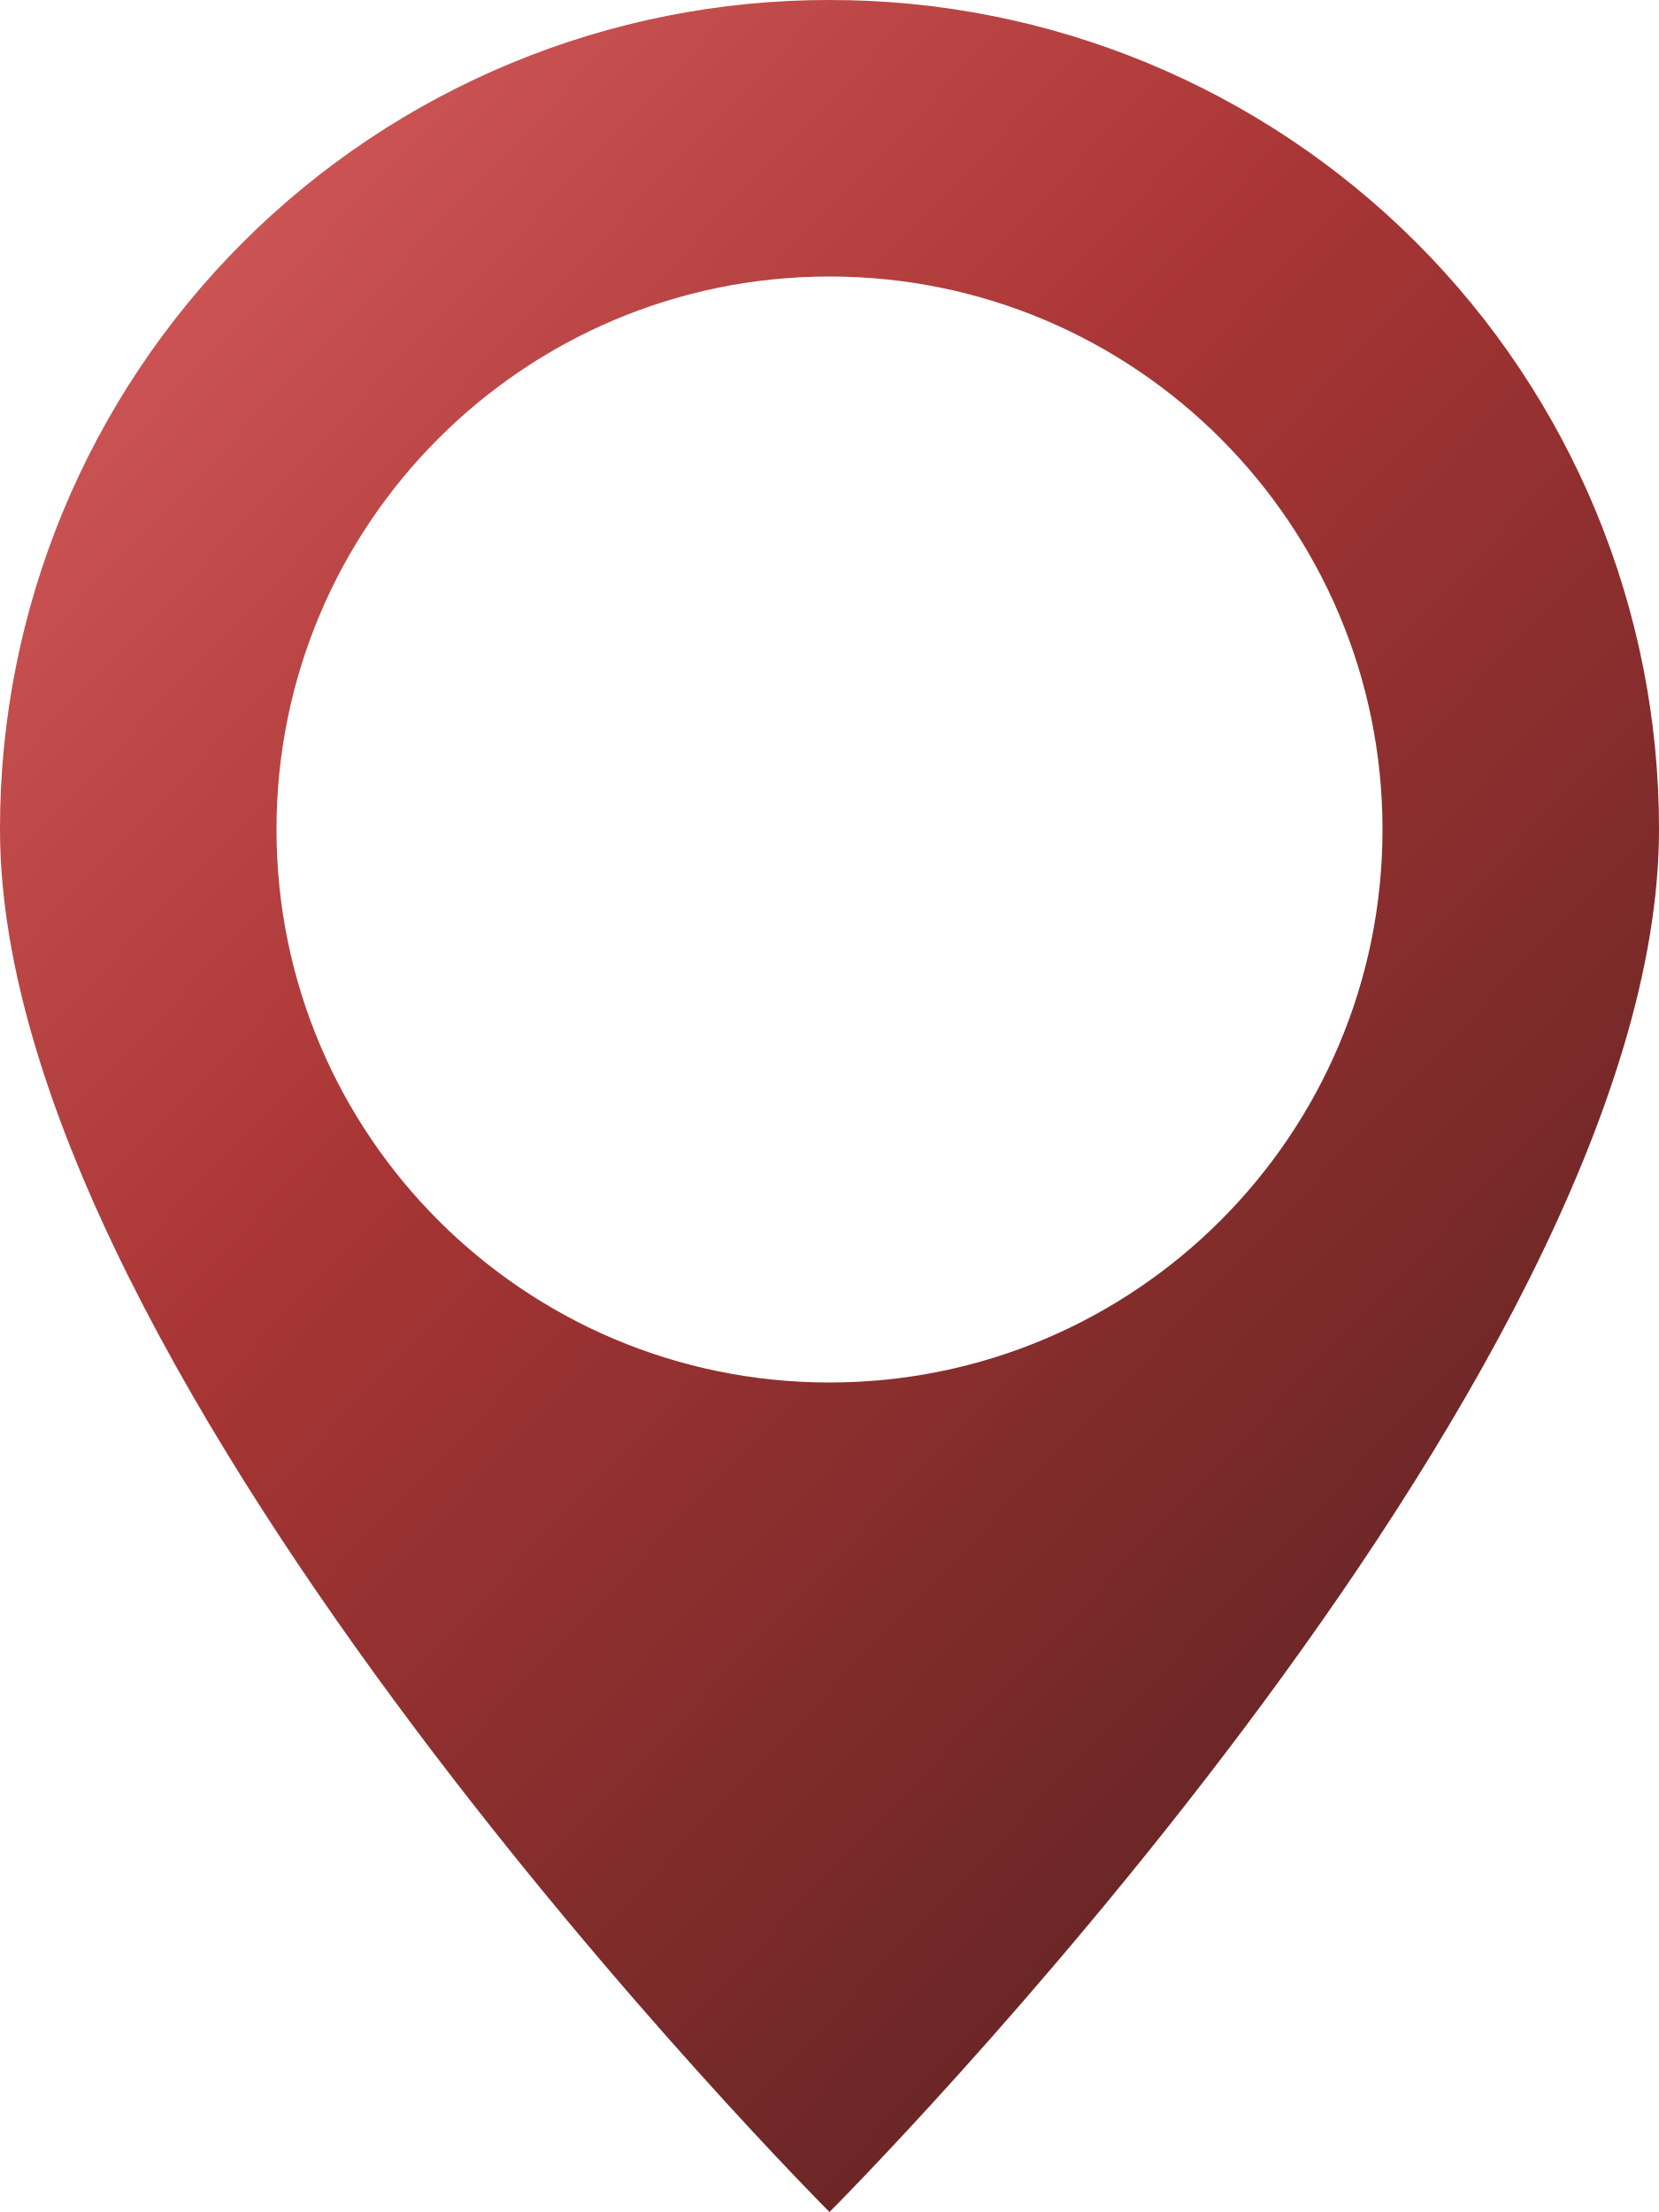
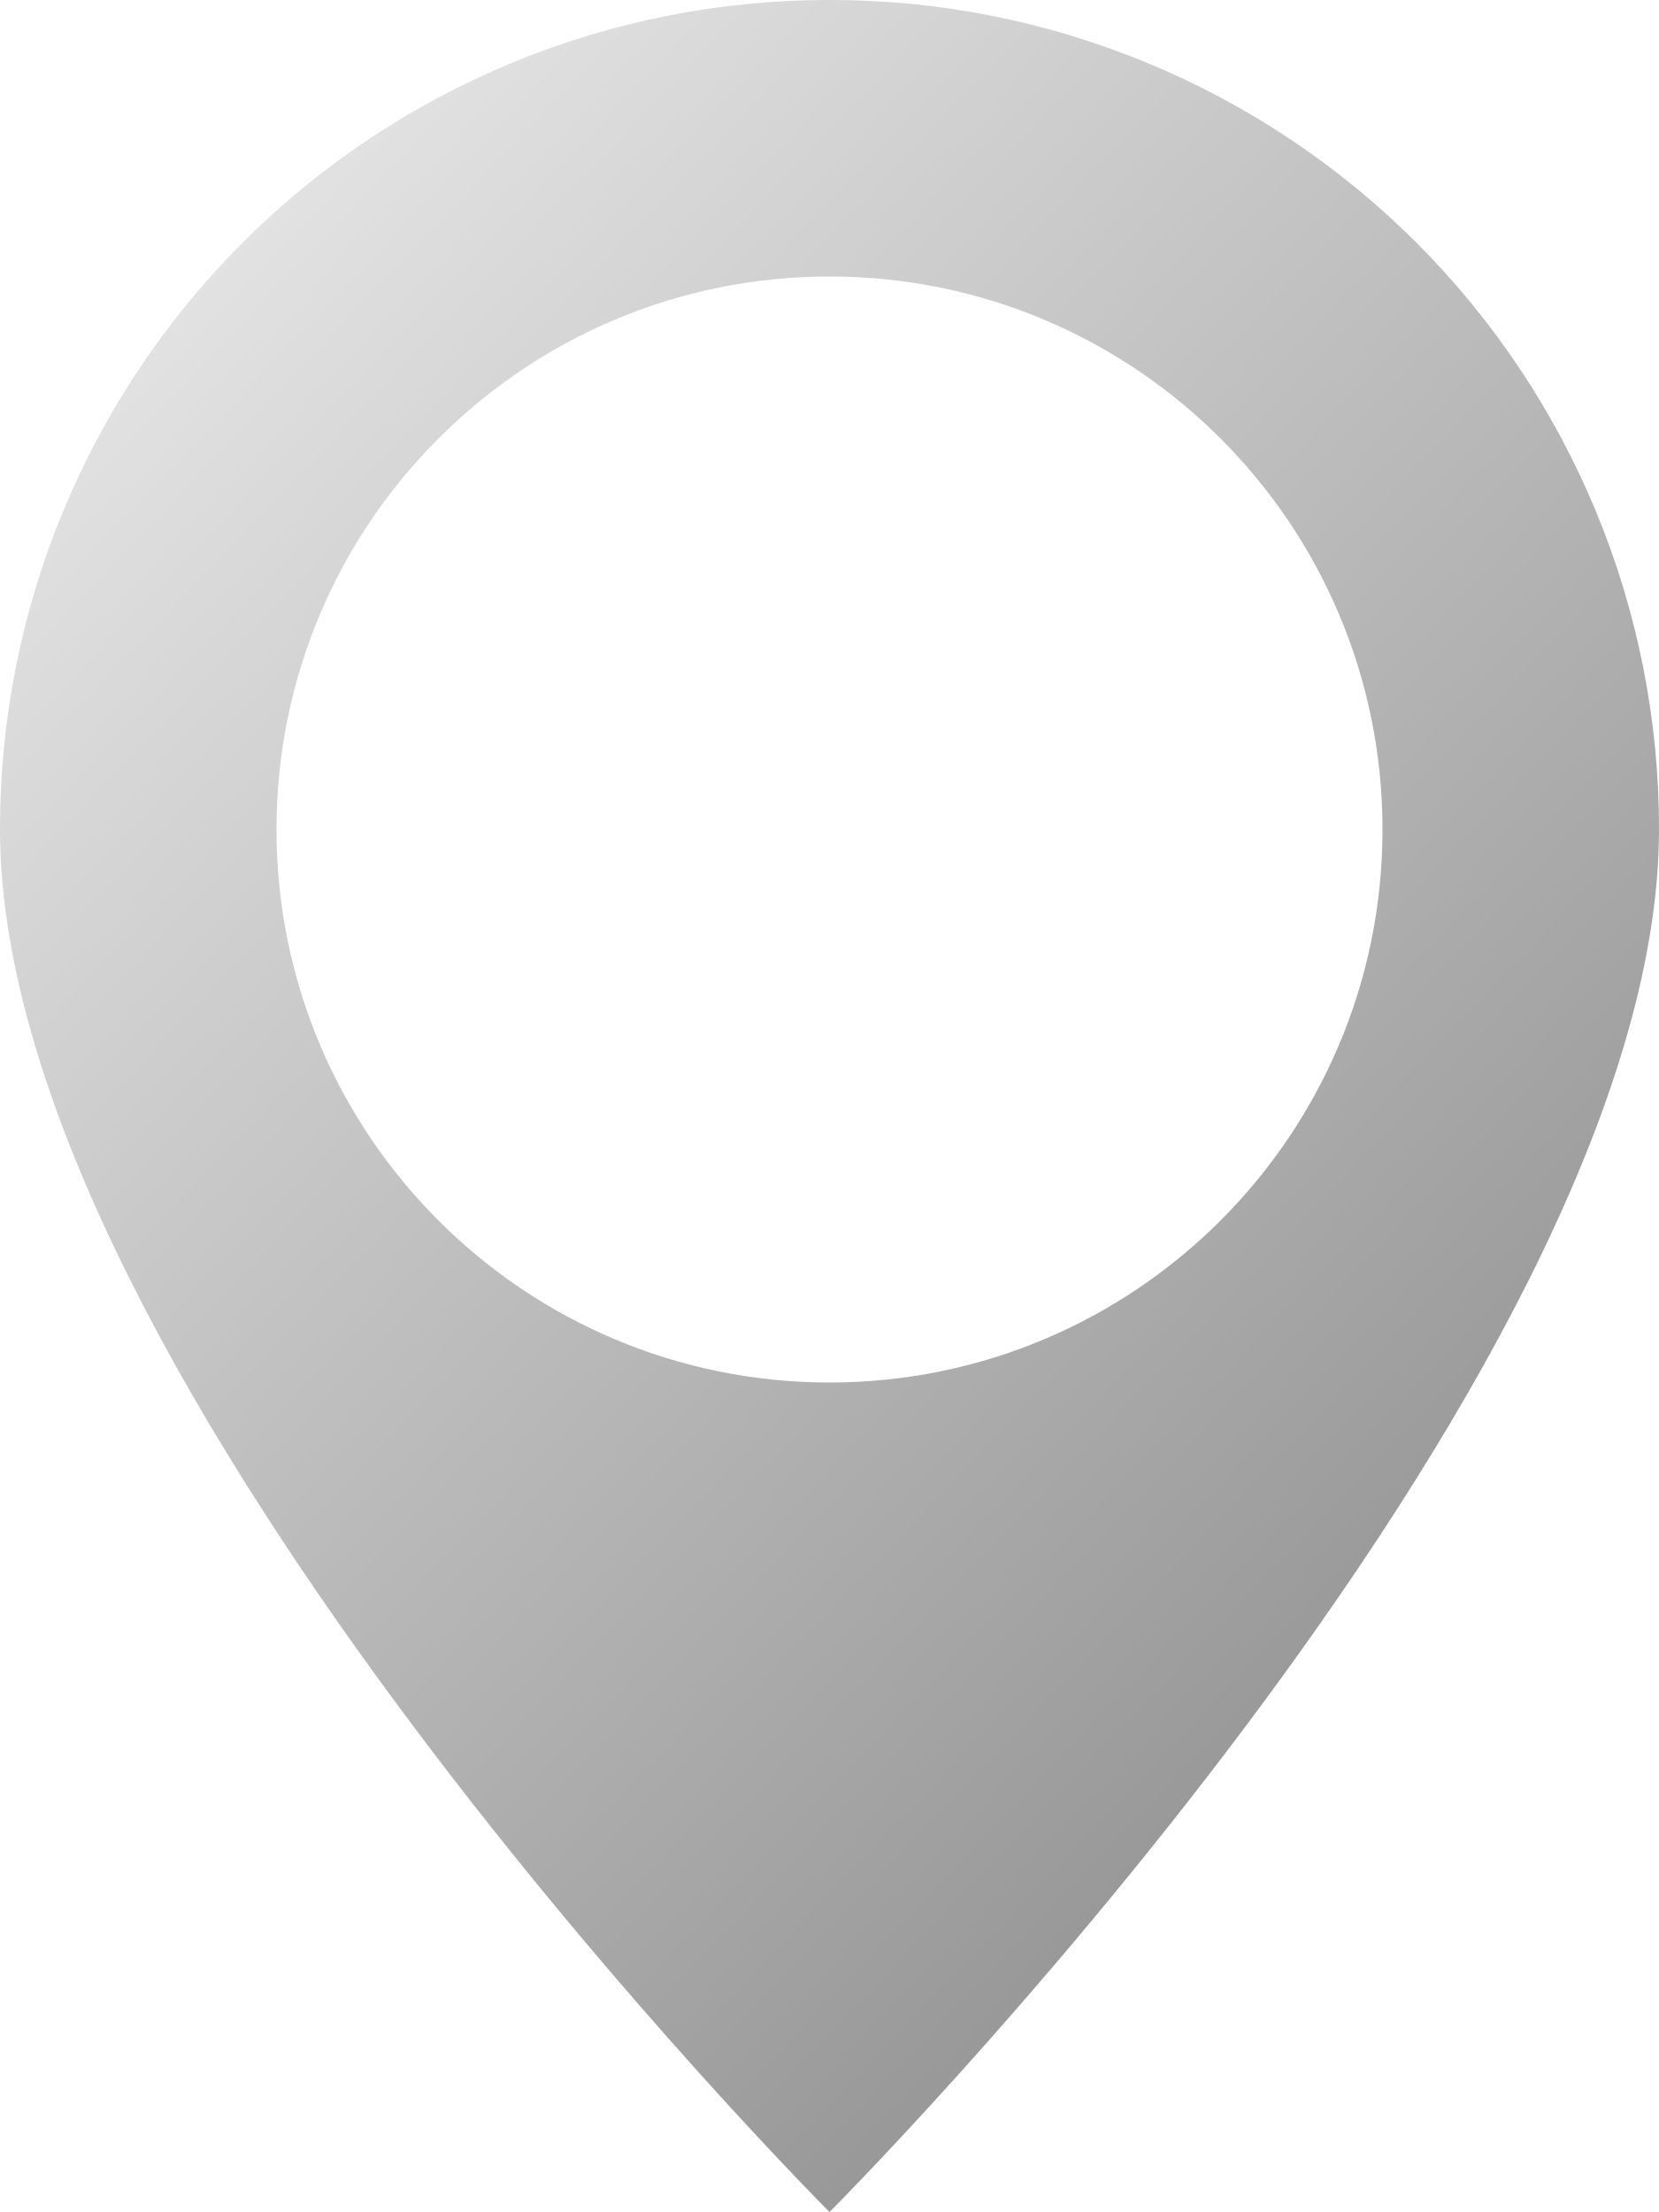
<svg xmlns="http://www.w3.org/2000/svg" width="30" height="40" viewBox="0 0 30 40">
  <defs>
-     <linearGradient id="c" x1="0.15" y1="0.106" x2="0.763" y2="0.893" gradientUnits="objectBoundingBox">
-       <stop offset="0" stop-color="#cb5353" />
-       <stop offset="0.381" stop-color="#a83535" />
-       <stop offset="1" stop-color="#632424" />
+     <linearGradient id="a" x1="0.15" y1="0.106" x2="0.763" y2="0.893" gradientUnits="objectBoundingBox">
+       <stop offset="0" stop-color="#e2e2e2" />
+       <stop offset="1" stop-color="#929292" />
    </linearGradient>
  </defs>
-   <path d="M15,0A14.98,14.98,0,0,0,0,15C0,25,15,40,15,40S30,25,30,15A14.98,14.98,0,0,0,15,0Zm0,5A10,10,0,1,1,5,15,10,10,0,0,1,15,5Z" fill="url(#c)" />
+   <path d="M15,0A14.98,14.98,0,0,0,0,15C0,25,15,40,15,40S30,25,30,15A14.98,14.98,0,0,0,15,0Zm0,5A10,10,0,1,1,5,15,10,10,0,0,1,15,5Z" fill="url(#a)" />
</svg>
